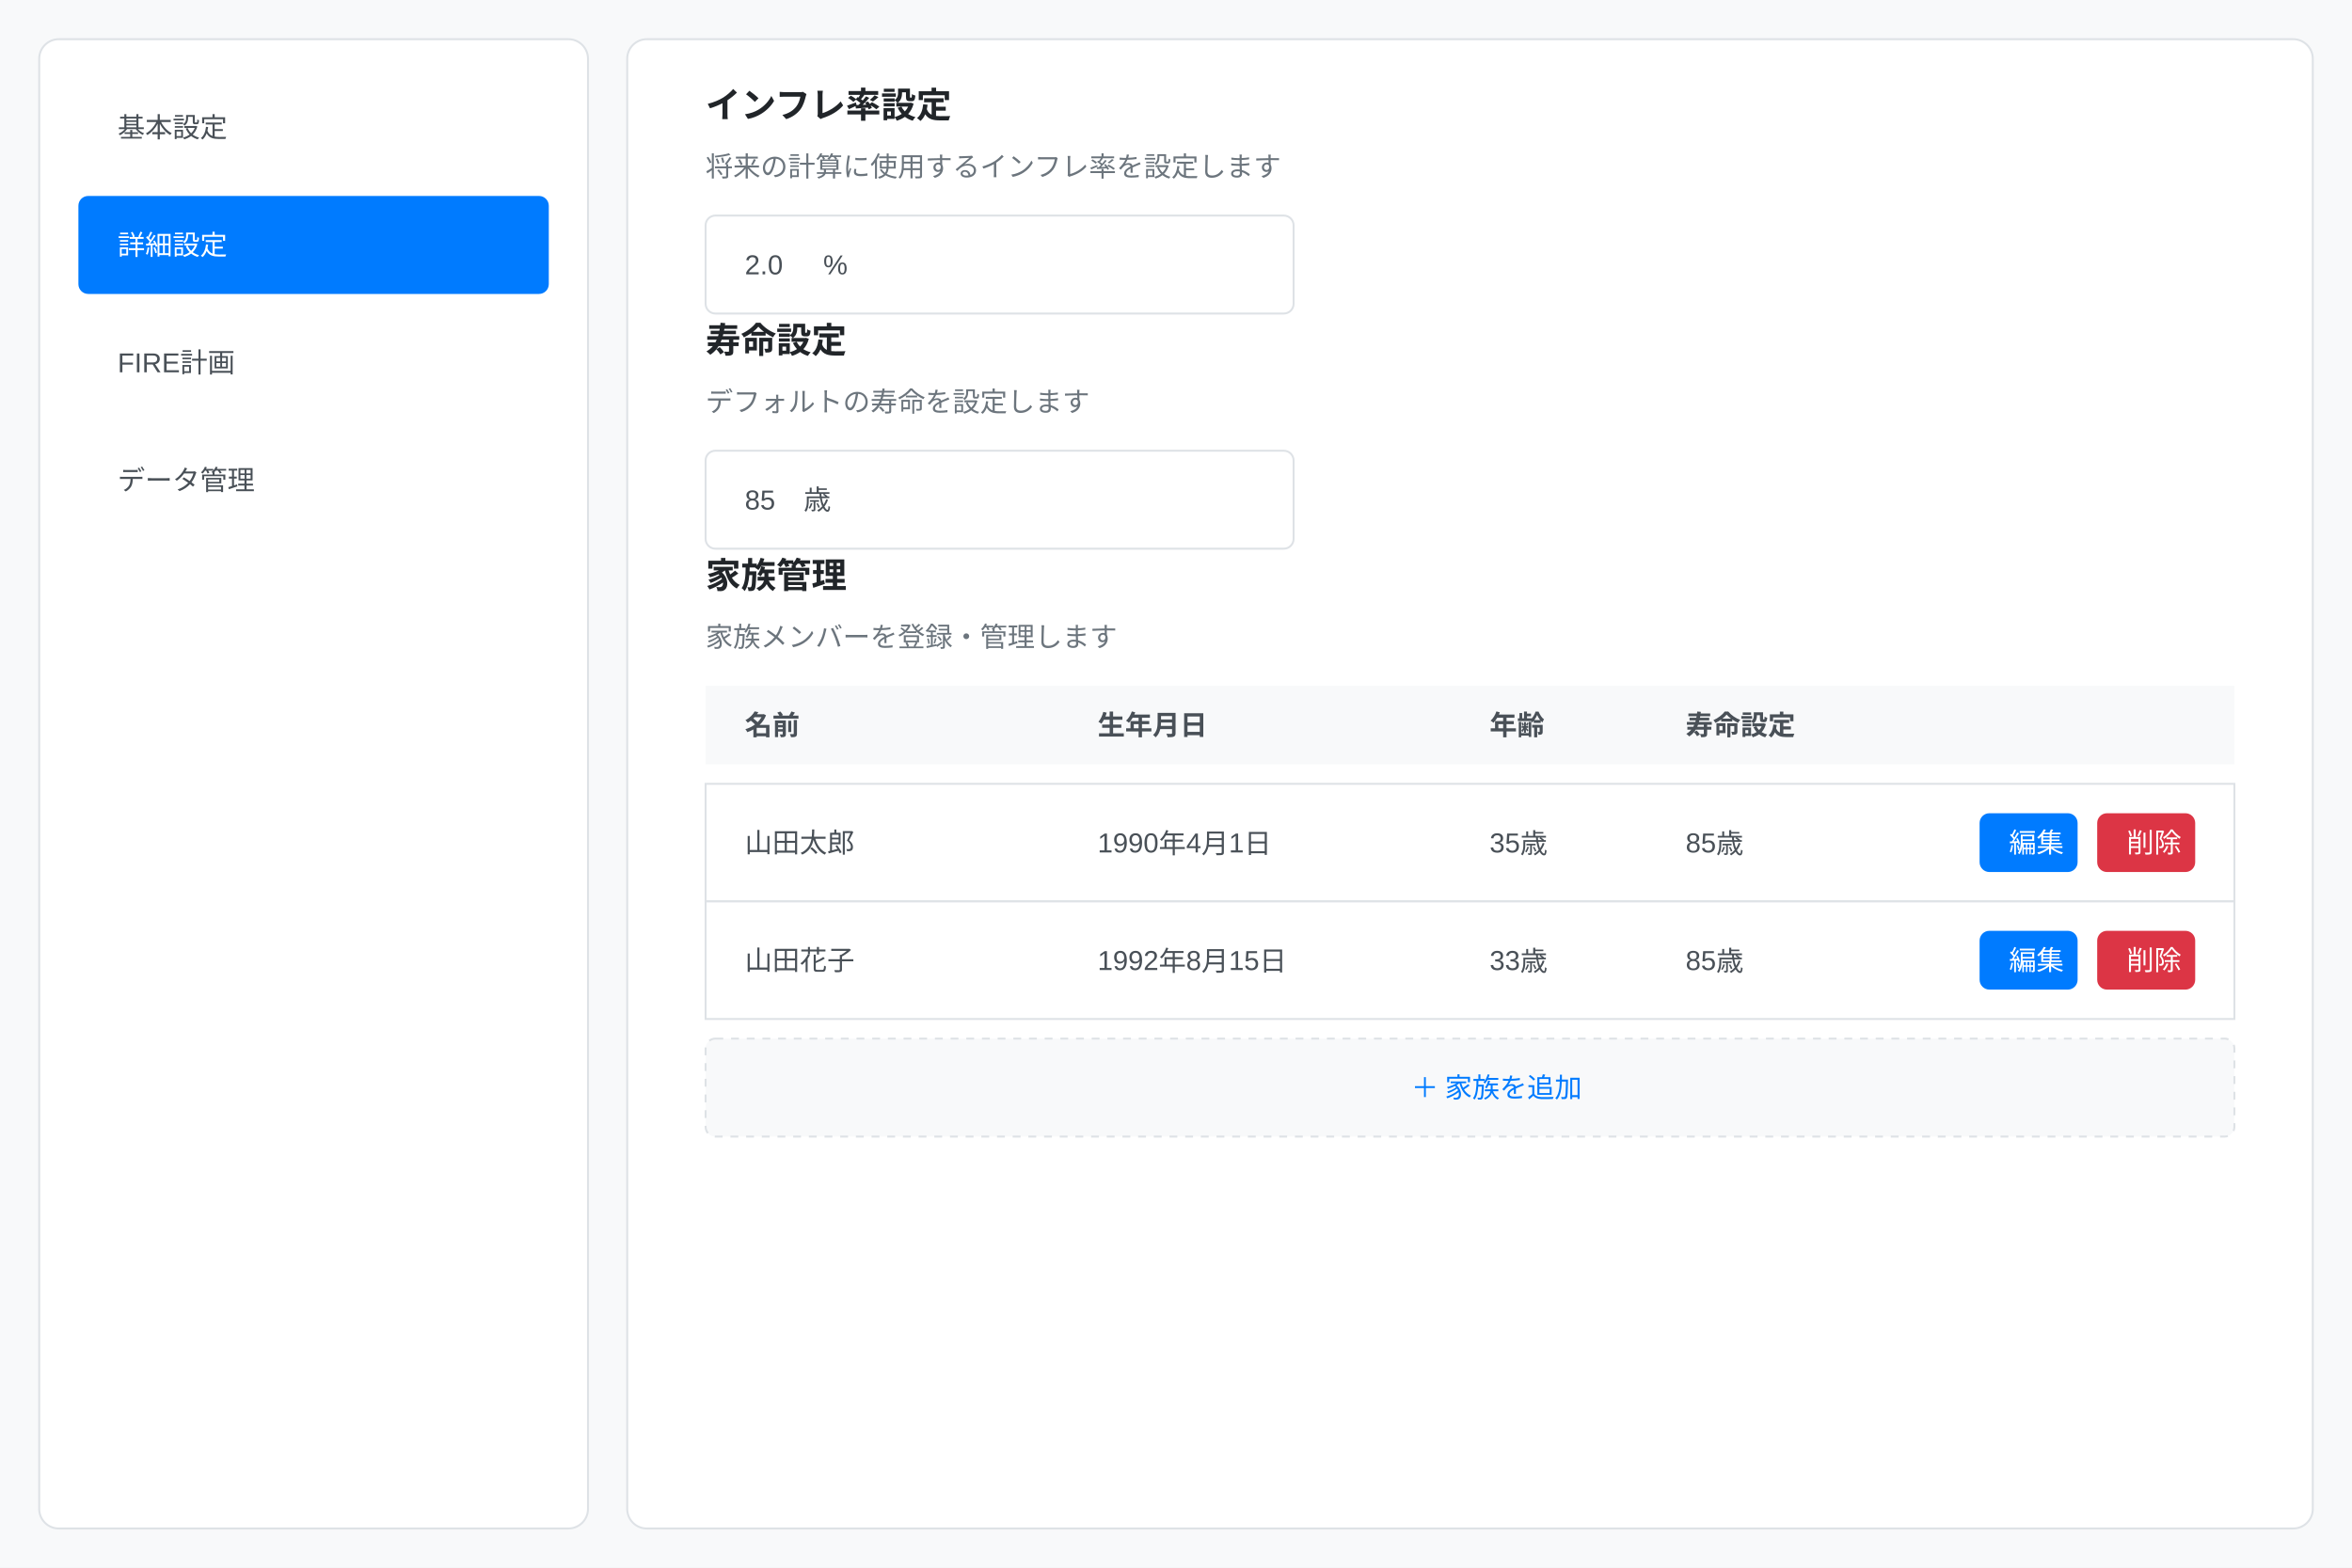
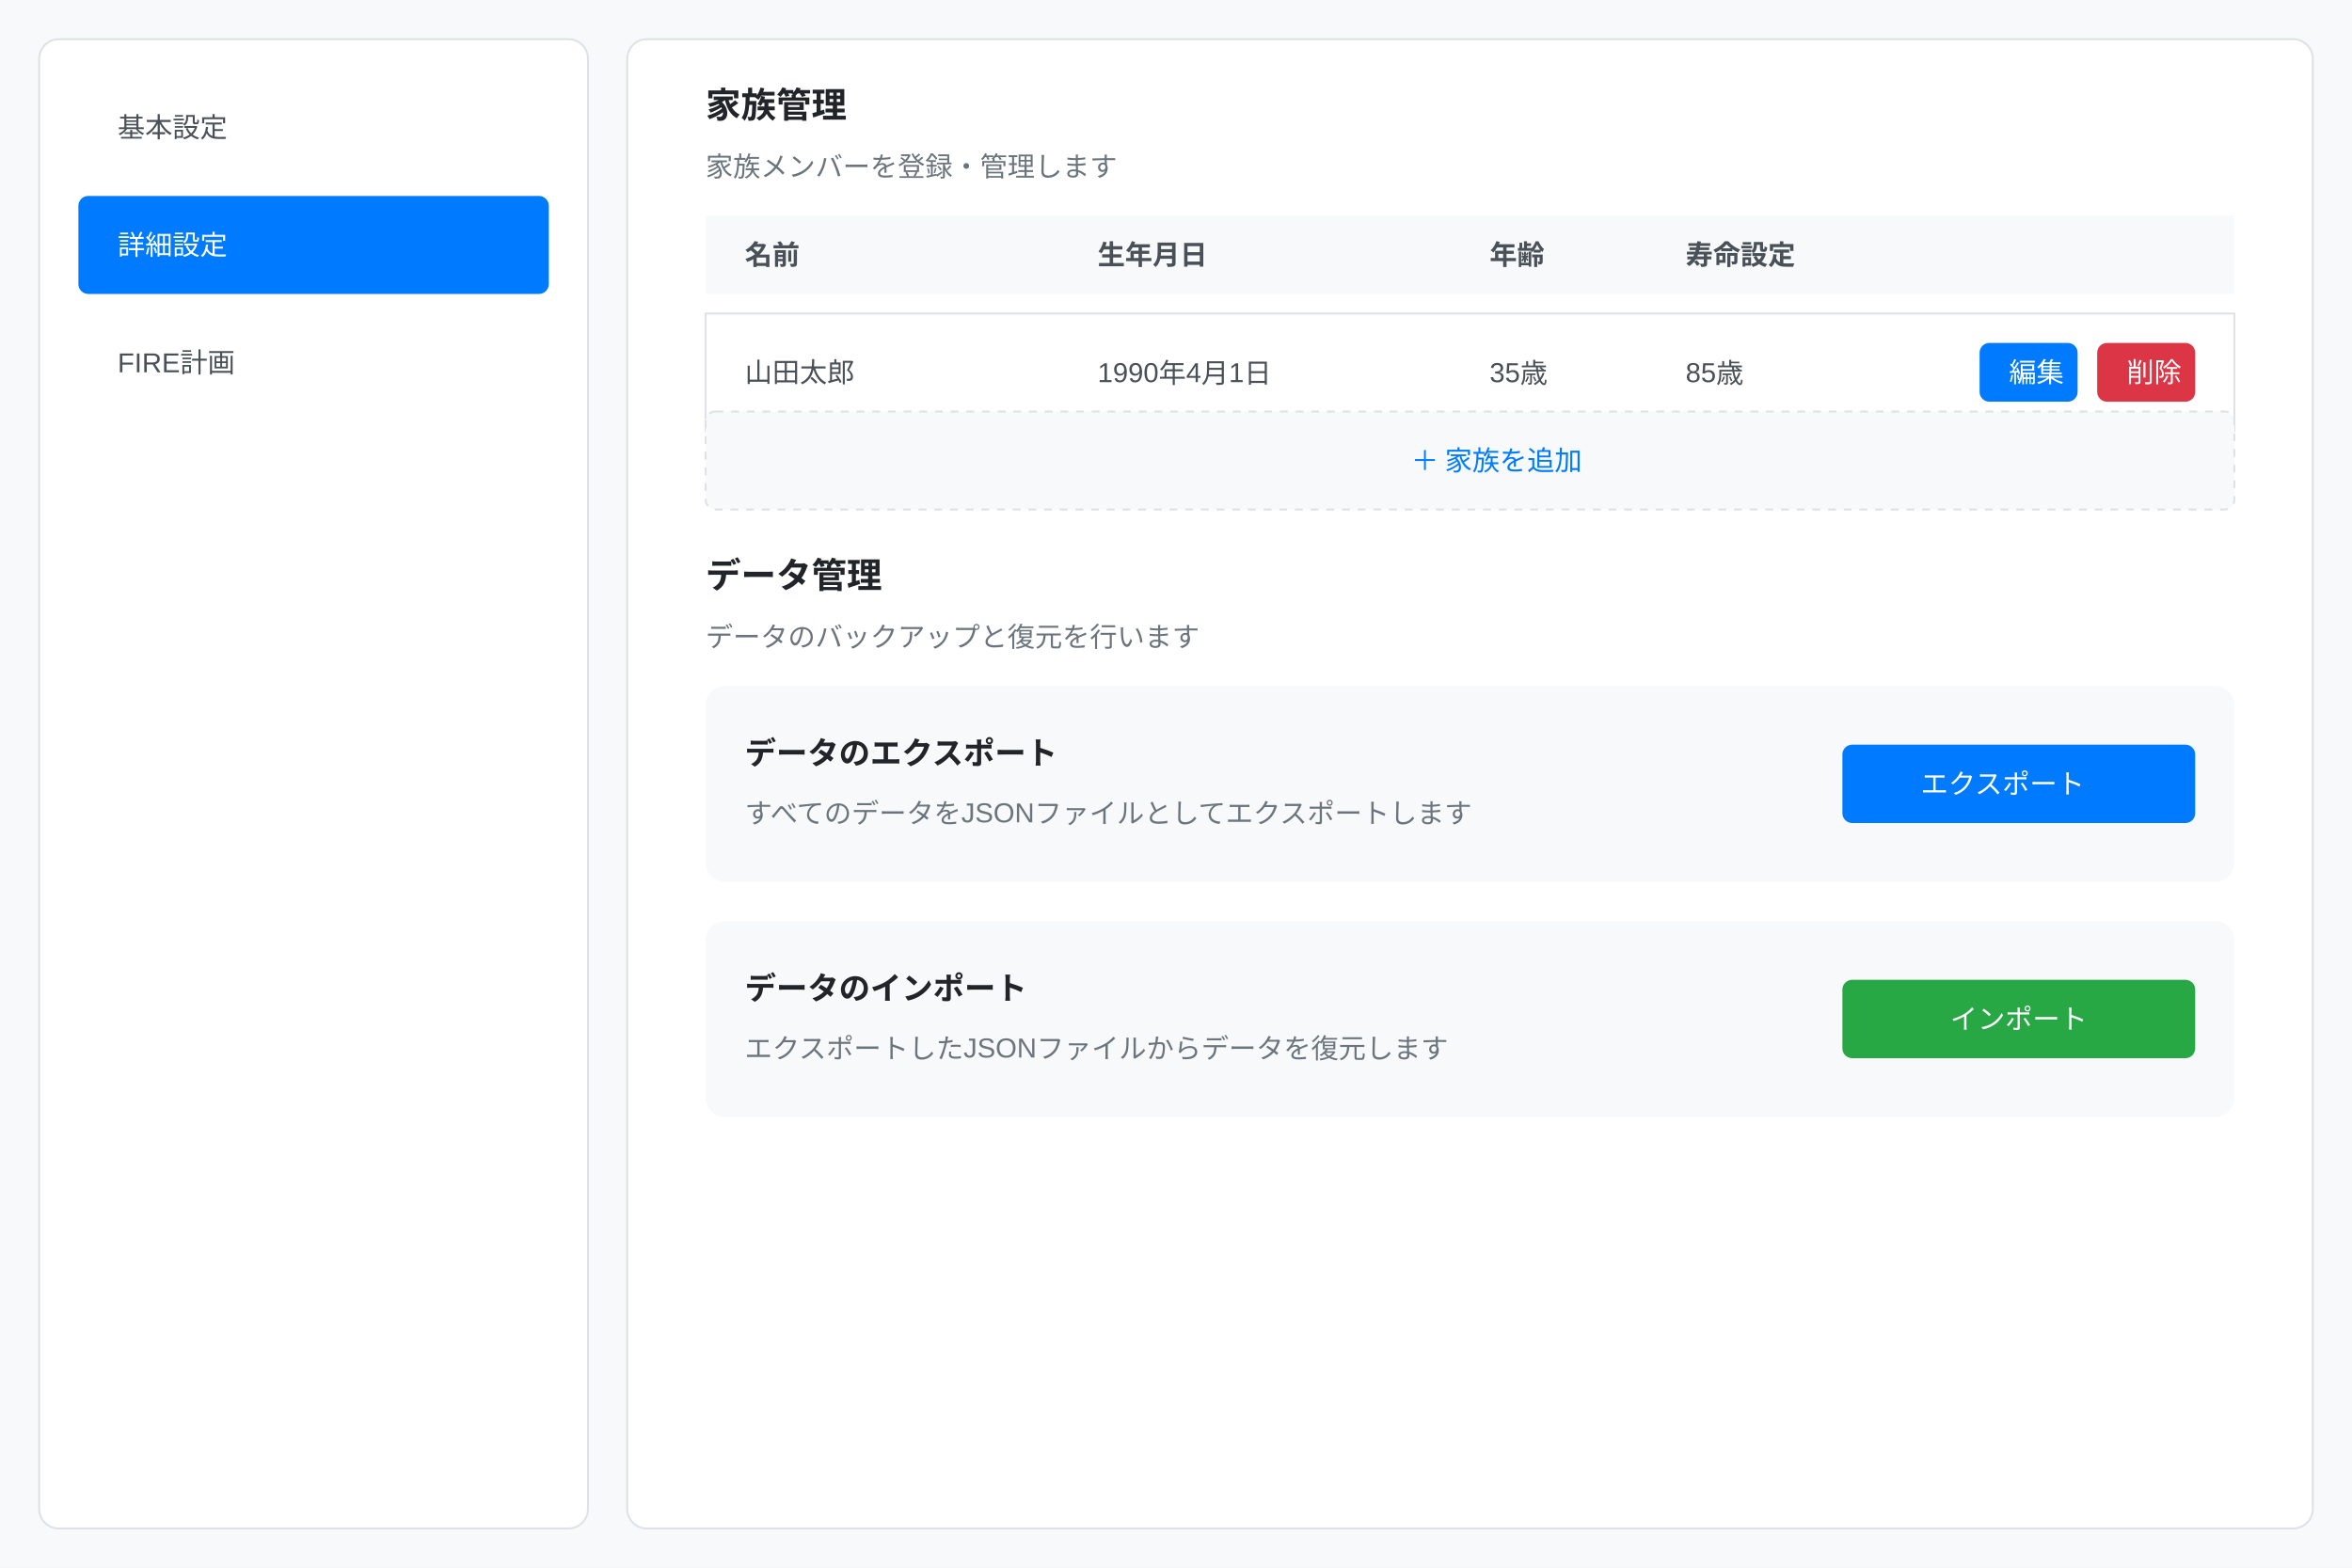
<svg xmlns="http://www.w3.org/2000/svg" width="1200" height="800" viewBox="0 0 1200 800">
  <rect width="1200" height="800" fill="#f8f9fa" />
  <g transform="translate(20, 20)">
    <rect width="280" height="760" rx="10" fill="#ffffff" stroke="#dee2e6" />
    <g transform="translate(20, 20)">
      <rect width="240" height="50" rx="5" fill="#ffffff" />
      <text x="20" y="30" font-family="Arial" font-size="14" fill="#495057">基本設定</text>
      <g transform="translate(0, 60)">
        <rect width="240" height="50" rx="5" fill="#007bff" />
        <text x="20" y="30" font-family="Arial" font-size="14" fill="#ffffff">詳細設定</text>
      </g>
      <g transform="translate(0, 120)">
        <rect width="240" height="50" rx="5" fill="#ffffff" />
        <text x="20" y="30" font-family="Arial" font-size="14" fill="#495057">FIRE計画</text>
      </g>
-       <g transform="translate(0, 180)">
-         <rect width="240" height="50" rx="5" fill="#ffffff" />
-         <text x="20" y="30" font-family="Arial" font-size="14" fill="#495057">データ管理</text>
-       </g>
    </g>
  </g>
  <g transform="translate(320, 20)">
    <rect width="860" height="760" rx="10" fill="#ffffff" stroke="#dee2e6" />
    <g transform="translate(40, 40)">
-       <text x="0" y="0" font-family="Arial" font-size="18" font-weight="bold" fill="#212529">インフレ率設定</text>
-       <text x="0" y="30" font-family="Arial" font-size="14" fill="#6c757d">将来の計算に使用するインフレ率を設定します</text>
-       <rect x="0" y="50" width="300" height="50" rx="5" fill="#ffffff" stroke="#dee2e6" />
-       <text x="20" y="80" font-family="Arial" font-size="14" fill="#495057">2.0</text>
-       <text x="60" y="80" font-family="Arial" font-size="14" fill="#495057">%</text>
-     </g>
-     <g transform="translate(40, 160)">
-       <text x="0" y="0" font-family="Arial" font-size="18" font-weight="bold" fill="#212529">寿命設定</text>
-       <text x="0" y="30" font-family="Arial" font-size="14" fill="#6c757d">デフォルトの寿命を設定します</text>
-       <rect x="0" y="50" width="300" height="50" rx="5" fill="#ffffff" stroke="#dee2e6" />
-       <text x="20" y="80" font-family="Arial" font-size="14" fill="#495057">85</text>
-       <text x="50" y="80" font-family="Arial" font-size="14" fill="#495057">歳</text>
-     </g>
-     <g transform="translate(40, 280)">
      <text x="0" y="0" font-family="Arial" font-size="18" font-weight="bold" fill="#212529">家族管理</text>
      <text x="0" y="30" font-family="Arial" font-size="14" fill="#6c757d">家族メンバーを登録・管理します</text>
      <g transform="translate(0, 50)">
        <rect width="780" height="40" fill="#f8f9fa" />
        <text x="20" y="25" font-family="Arial" font-size="14" font-weight="bold" fill="#495057">名前</text>
        <text x="200" y="25" font-family="Arial" font-size="14" font-weight="bold" fill="#495057">生年月日</text>
        <text x="400" y="25" font-family="Arial" font-size="14" font-weight="bold" fill="#495057">年齢</text>
        <text x="500" y="25" font-family="Arial" font-size="14" font-weight="bold" fill="#495057">寿命設定</text>
        <g transform="translate(0, 50)">
          <rect width="780" height="60" fill="#ffffff" stroke="#dee2e6" />
          <text x="20" y="35" font-family="Arial" font-size="14" fill="#495057">山田太郎</text>
          <text x="200" y="35" font-family="Arial" font-size="14" fill="#495057">1990年4月1日</text>
          <text x="400" y="35" font-family="Arial" font-size="14" fill="#495057">35歳</text>
          <text x="500" y="35" font-family="Arial" font-size="14" fill="#495057">85歳</text>
          <rect x="650" y="15" width="50" height="30" rx="5" fill="#007bff" />
          <text x="665" y="35" font-family="Arial" font-size="14" fill="#ffffff">編集</text>
          <rect x="710" y="15" width="50" height="30" rx="5" fill="#dc3545" />
          <text x="725" y="35" font-family="Arial" font-size="14" fill="#ffffff">削除</text>
        </g>
-         <g transform="translate(0, 110)">
-           <rect width="780" height="60" fill="#ffffff" stroke="#dee2e6" />
-           <text x="20" y="35" font-family="Arial" font-size="14" fill="#495057">山田花子</text>
-           <text x="200" y="35" font-family="Arial" font-size="14" fill="#495057">1992年8月15日</text>
-           <text x="400" y="35" font-family="Arial" font-size="14" fill="#495057">33歳</text>
-           <text x="500" y="35" font-family="Arial" font-size="14" fill="#495057">85歳</text>
-           <rect x="650" y="15" width="50" height="30" rx="5" fill="#007bff" />
-           <text x="665" y="35" font-family="Arial" font-size="14" fill="#ffffff">編集</text>
-           <rect x="710" y="15" width="50" height="30" rx="5" fill="#dc3545" />
-           <text x="725" y="35" font-family="Arial" font-size="14" fill="#ffffff">削除</text>
-         </g>
      </g>
-       <rect x="0" y="230" width="780" height="50" rx="5" fill="#f8f9fa" stroke="#dee2e6" stroke-dasharray="4" />
-       <text x="360" y="260" font-family="Arial" font-size="14" fill="#007bff">＋ 家族を追加</text>
+       <rect x="0" y="150" width="780" height="50" rx="5" fill="#f8f9fa" stroke="#dee2e6" stroke-dasharray="4" />
+       <text x="360" y="180" font-family="Arial" font-size="14" fill="#007bff">＋ 家族を追加</text>
+     </g>
+     <g transform="translate(40, 280)">
+       <text x="0" y="0" font-family="Arial" font-size="18" font-weight="bold" fill="#212529">データ管理</text>
+       <text x="0" y="30" font-family="Arial" font-size="14" fill="#6c757d">データのバックアップと復元を行います</text>
+       <g transform="translate(0, 50)">
+         <rect width="780" height="100" rx="10" fill="#f8f9fa" />
+         <text x="20" y="40" font-family="Arial" font-size="16" font-weight="bold" fill="#212529">データのエクスポート</text>
+         <text x="20" y="70" font-family="Arial" font-size="14" fill="#6c757d">すべてのデータをJSONファイルとしてエクスポートします</text>
+         <rect x="580" y="30" width="180" height="40" rx="5" fill="#007bff" />
+         <text x="620" y="55" font-family="Arial" font-size="14" fill="#ffffff">エクスポート</text>
+       </g>
+       <g transform="translate(0, 170)">
+         <rect width="780" height="100" rx="10" fill="#f8f9fa" />
+         <text x="20" y="40" font-family="Arial" font-size="16" font-weight="bold" fill="#212529">データのインポート</text>
+         <text x="20" y="70" font-family="Arial" font-size="14" fill="#6c757d">エクスポートしたJSONファイルからデータを復元します</text>
+         <rect x="580" y="30" width="180" height="40" rx="5" fill="#28a745" />
+         <text x="635" y="55" font-family="Arial" font-size="14" fill="#ffffff">インポート</text>
+       </g>
    </g>
  </g>
</svg>
